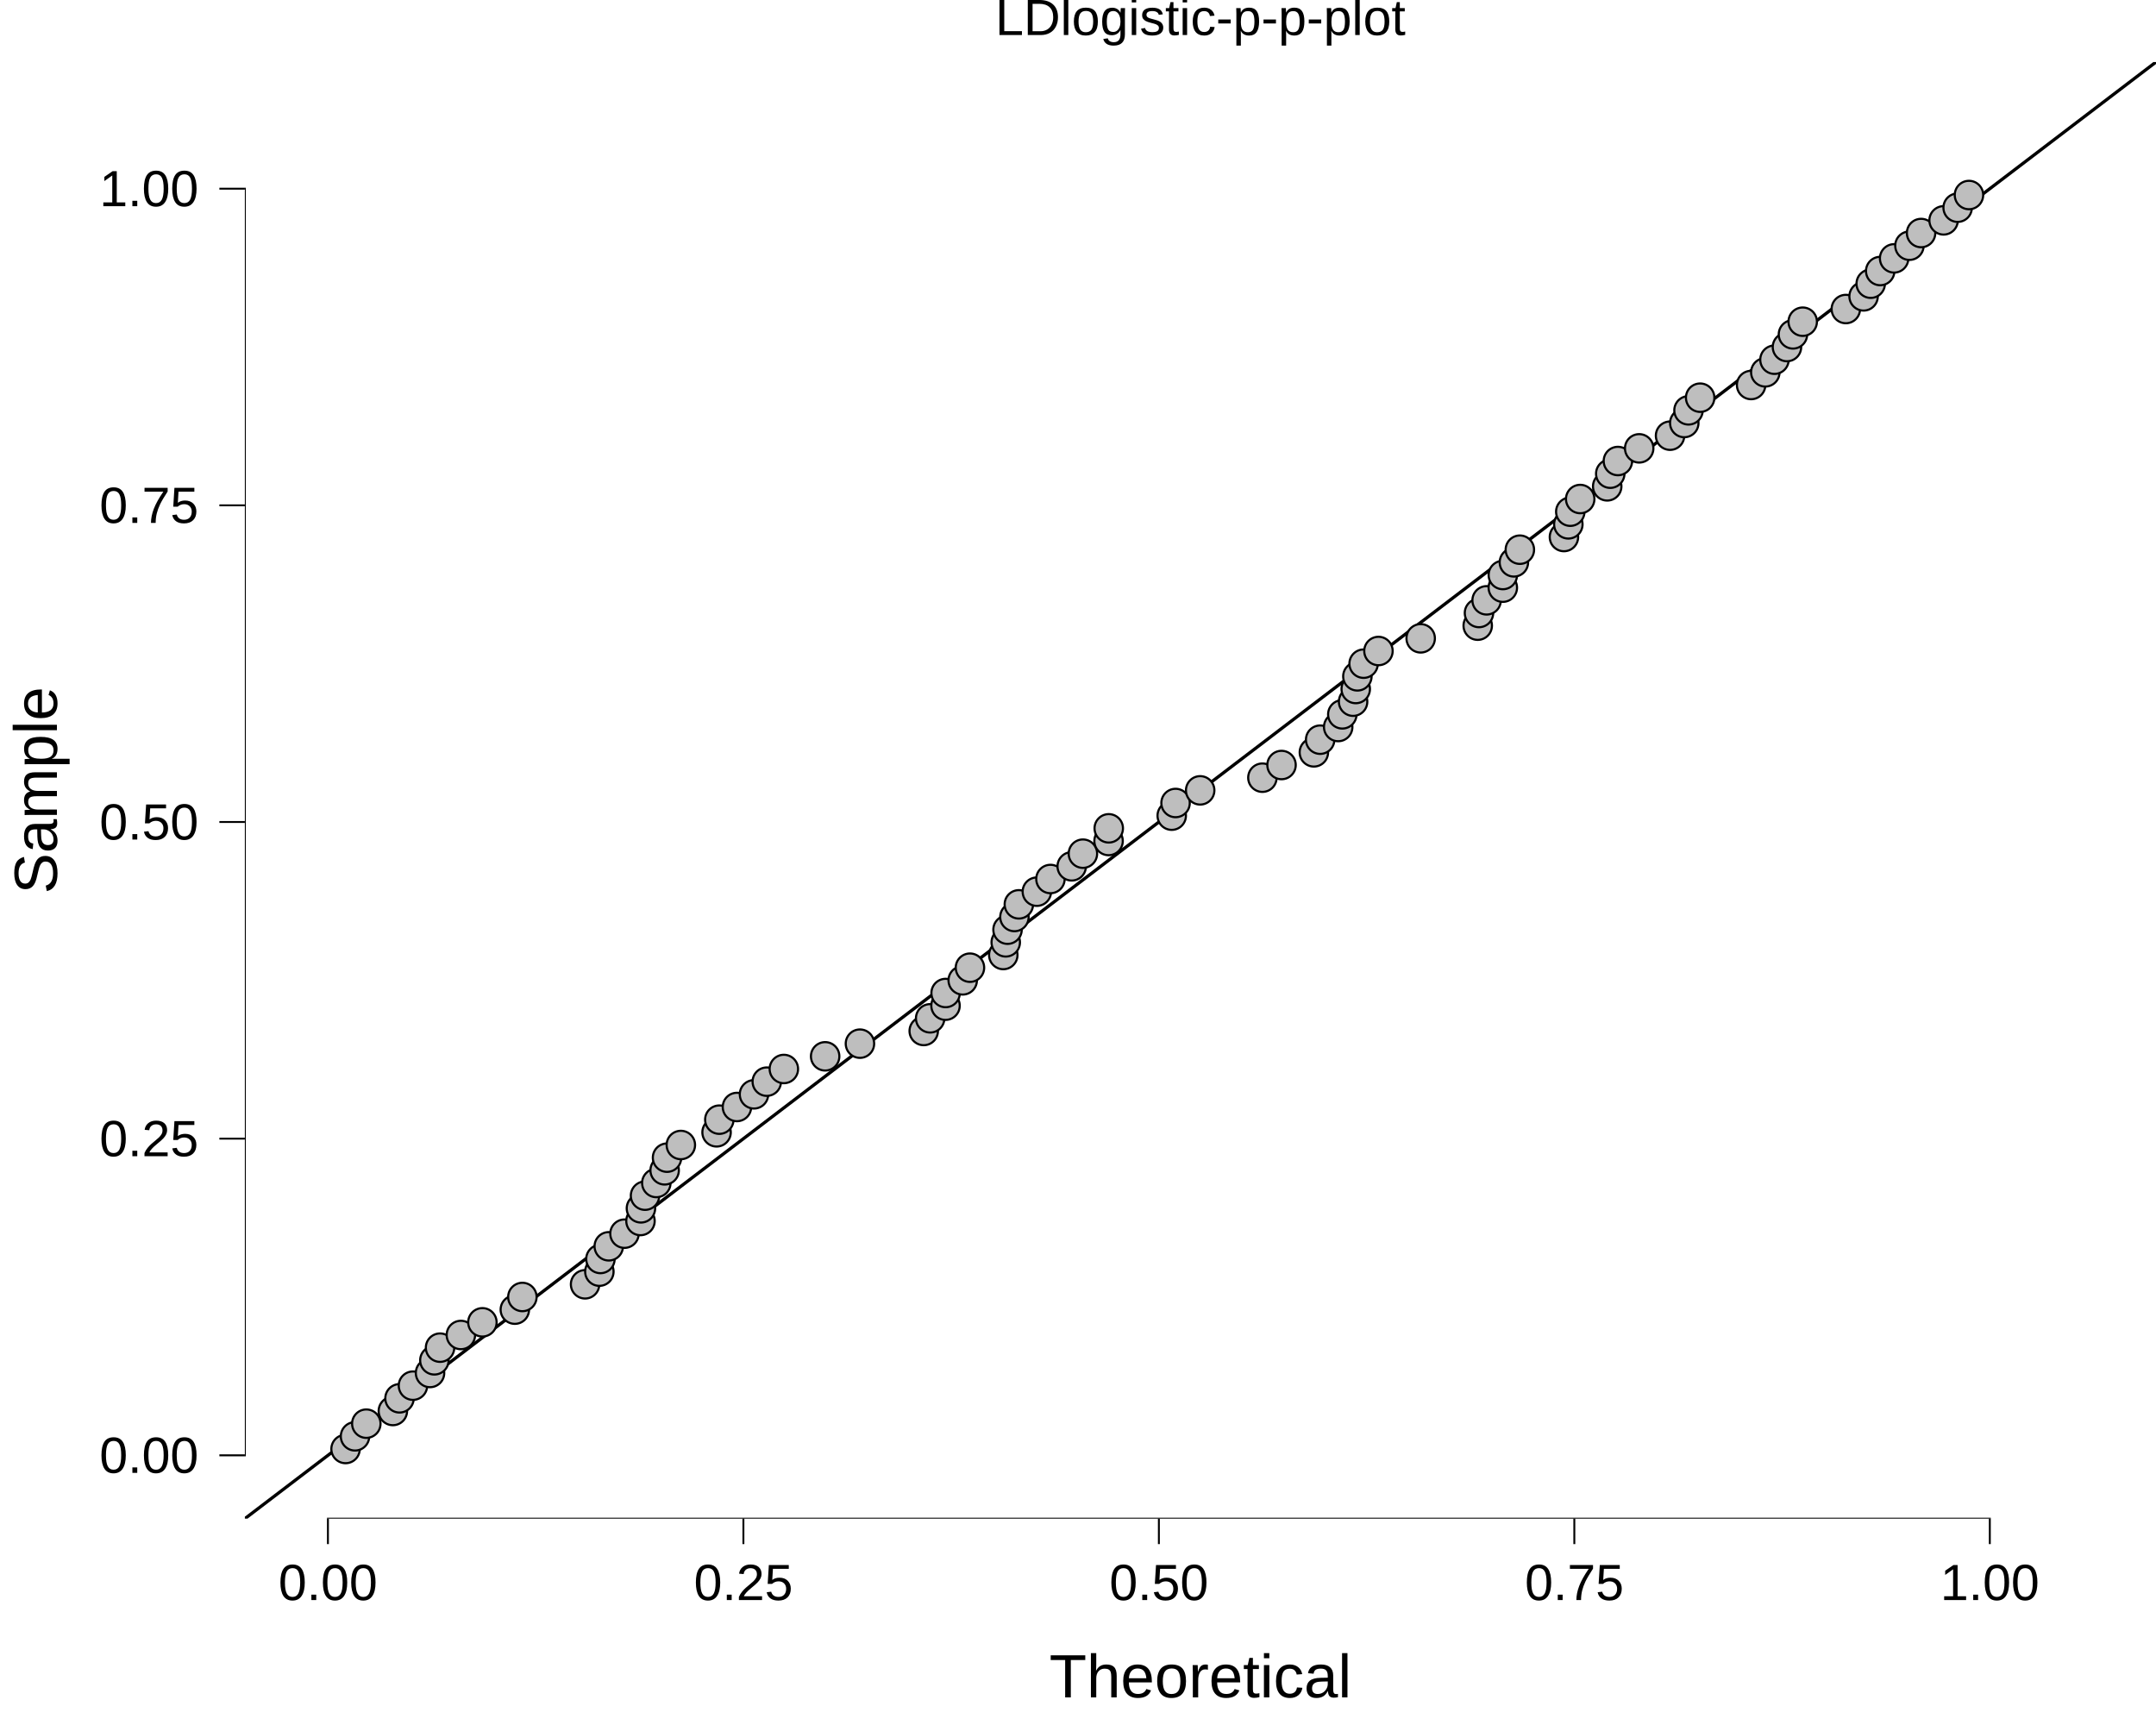
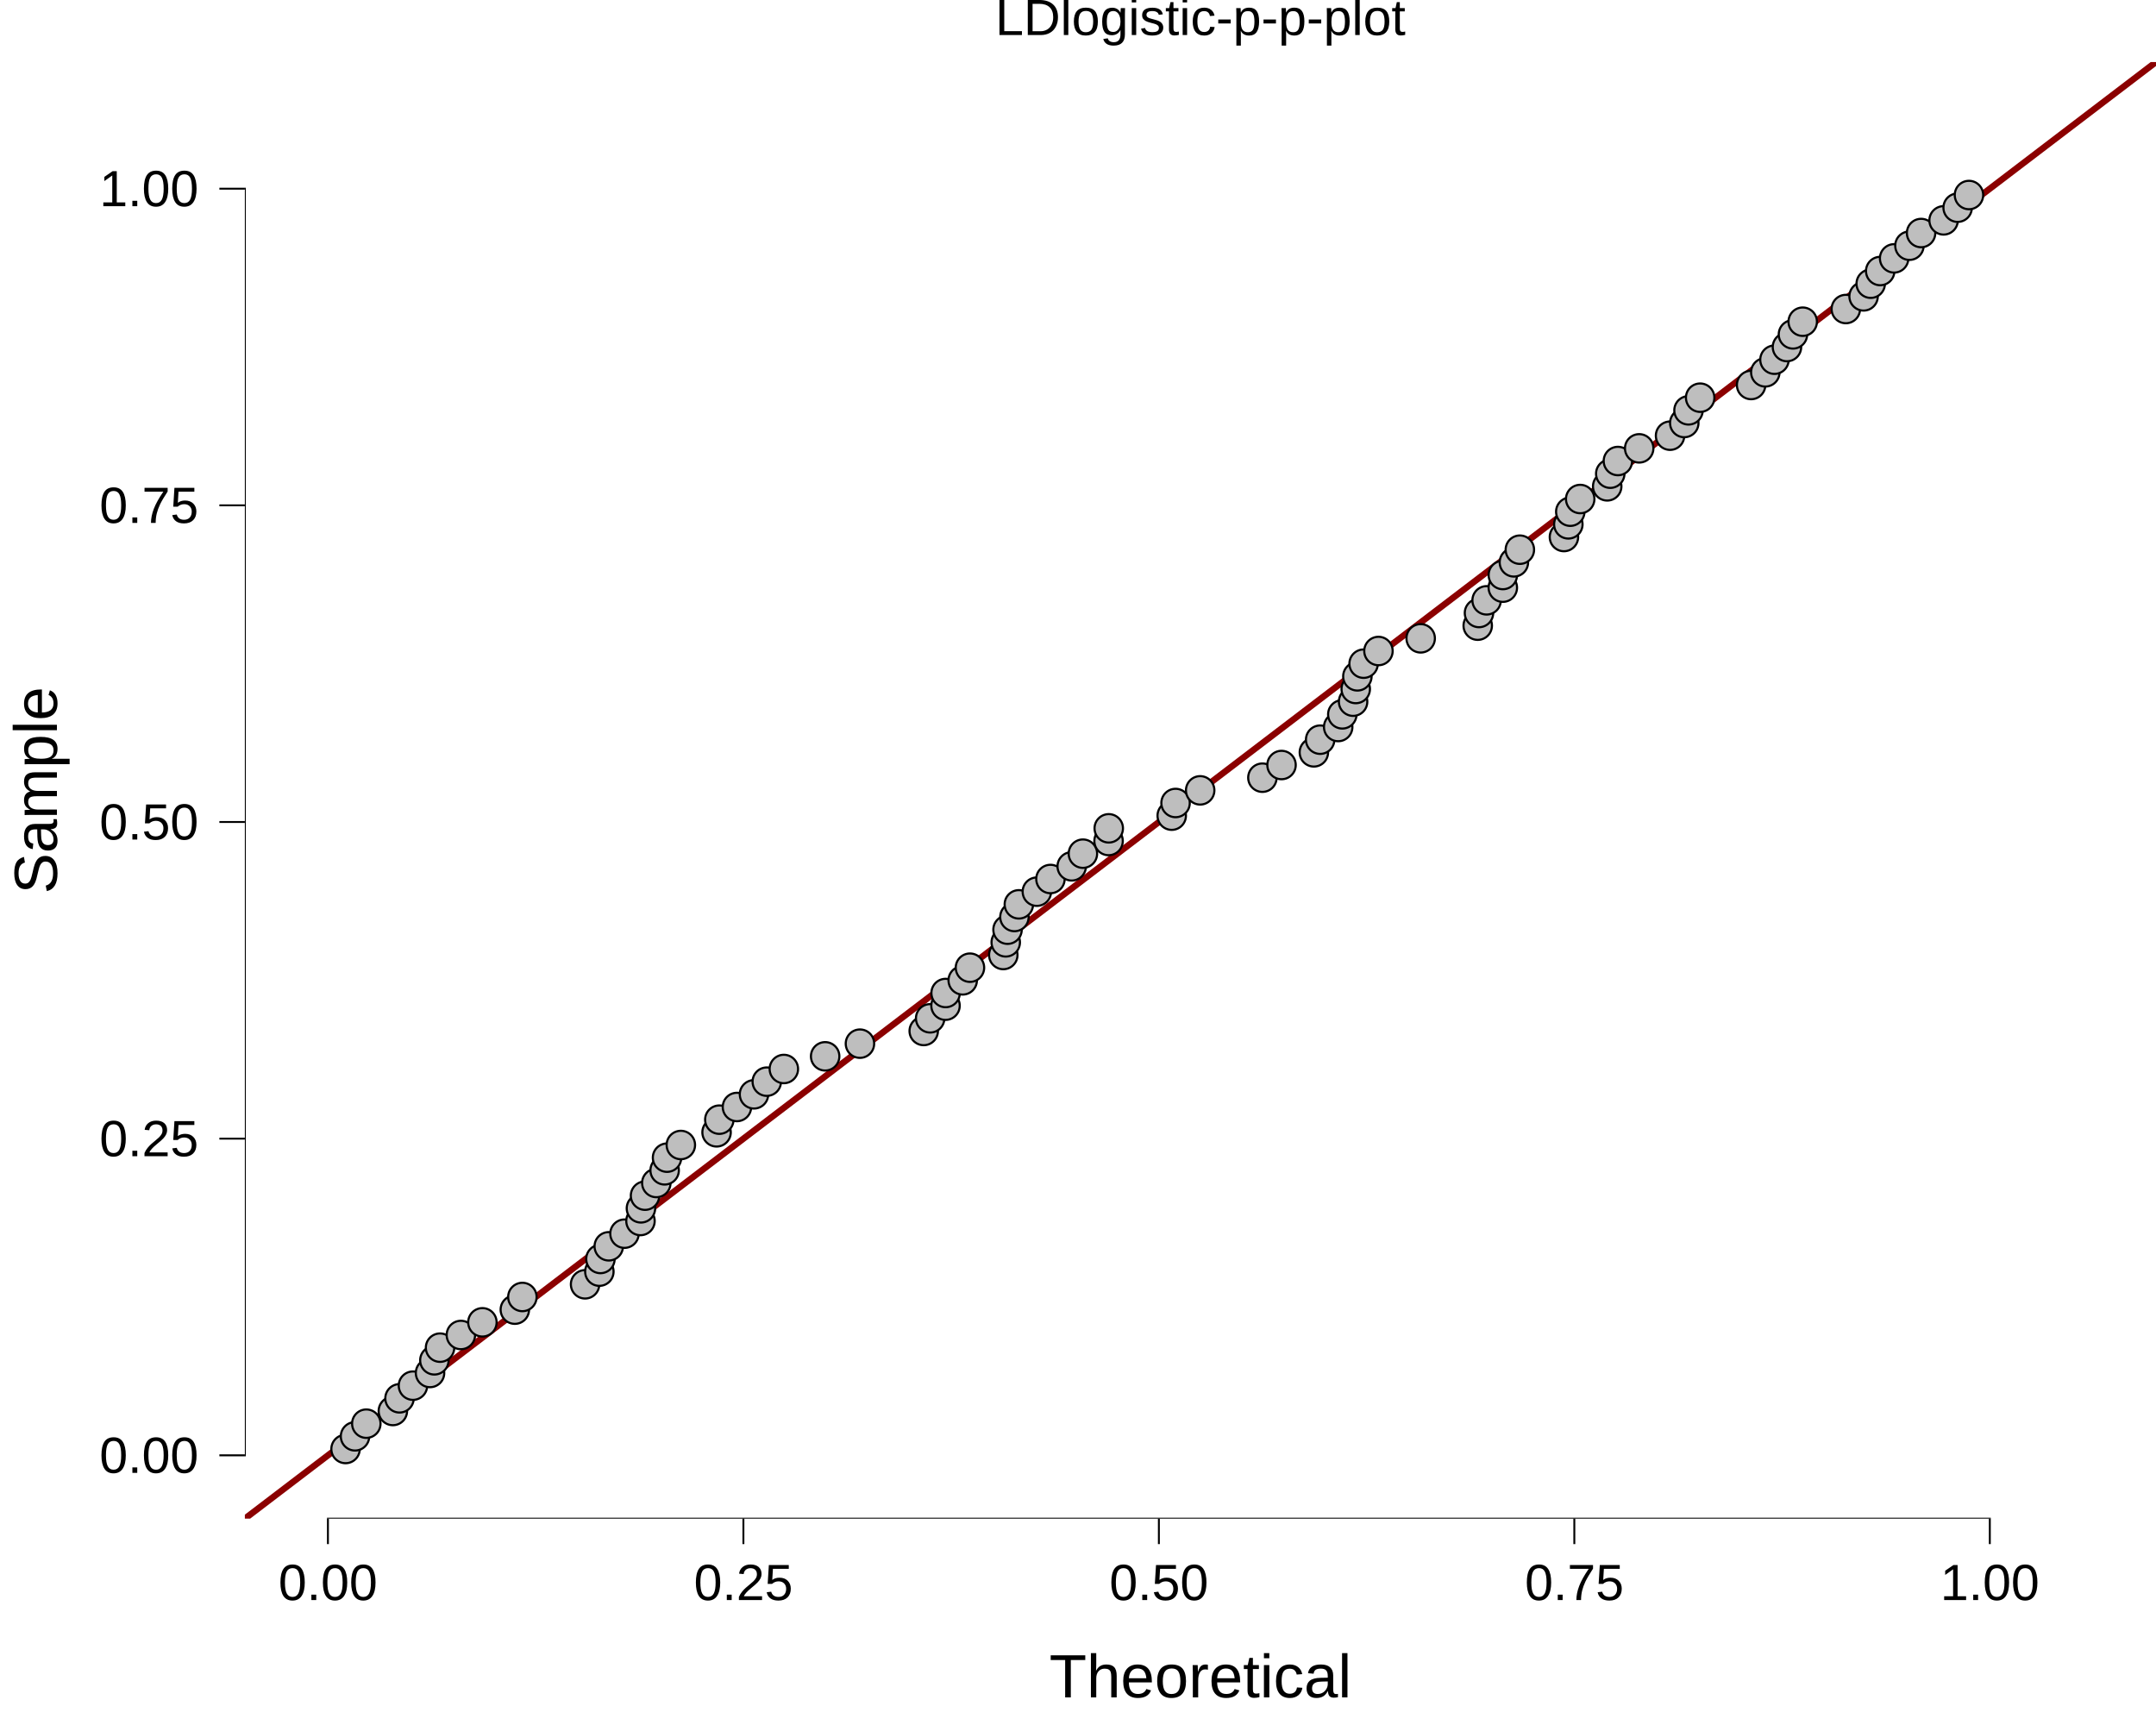
<svg xmlns="http://www.w3.org/2000/svg" viewBox="0 0 720.00 576.00">
  <defs>
    <style type="text/css">
    line, polyline, polygon, path, rect, circle {
      fill: none;
      stroke: #000000;
      stroke-linecap: round;
      stroke-linejoin: round;
      stroke-miterlimit: 10.00;
    }
  </style>
  </defs>
  <rect width="100%" height="100%" style="stroke: none; fill: #FFFFFF;" />
  <rect x="0.00" y="0.00" width="720.00" height="576.00" style="stroke-width: 10.67; stroke: none;" />
  <defs>
    <clipPath id="cpODEuNzd8NzIwLjAwfDUwNy4xMHwyMC43MQ==">
      <rect x="81.77" y="20.71" width="638.23" height="486.38" />
    </clipPath>
  </defs>
  <rect x="81.77" y="20.71" width="638.23" height="486.38" style="stroke-width: 10.67; stroke: none;" clip-path="url(#cpODEuNzd8NzIwLjAwfDUwNy4xMHwyMC43MQ==)" />
-   <line x1="81.77" y1="507.10" x2="720.00" y2="20.71" style="stroke-width: 1.07; stroke-linecap: butt;" clip-path="url(#cpODEuNzd8NzIwLjAwfDUwNy4xMHwyMC43MQ==)" />
+   <line x1="81.77" y1="507.10" x2="720.00" y2="20.71" style="stroke-width: 2.13; stroke: #8B0000; stroke-linecap: butt;" clip-path="url(#cpODEuNzd8NzIwLjAwfDUwNy4xMHwyMC43MQ==)" />
  <circle cx="115.40" cy="483.84" r="3.56pt" style="stroke-width: 0.71; fill: #BEBEBE;" clip-path="url(#cpODEuNzd8NzIwLjAwfDUwNy4xMHwyMC43MQ==)" />
  <circle cx="118.56" cy="479.61" r="3.56pt" style="stroke-width: 0.71; fill: #BEBEBE;" clip-path="url(#cpODEuNzd8NzIwLjAwfDUwNy4xMHwyMC43MQ==)" />
  <circle cx="122.33" cy="475.38" r="3.56pt" style="stroke-width: 0.71; fill: #BEBEBE;" clip-path="url(#cpODEuNzd8NzIwLjAwfDUwNy4xMHwyMC43MQ==)" />
  <circle cx="131.20" cy="471.15" r="3.56pt" style="stroke-width: 0.71; fill: #BEBEBE;" clip-path="url(#cpODEuNzd8NzIwLjAwfDUwNy4xMHwyMC43MQ==)" />
  <circle cx="133.42" cy="466.92" r="3.56pt" style="stroke-width: 0.71; fill: #BEBEBE;" clip-path="url(#cpODEuNzd8NzIwLjAwfDUwNy4xMHwyMC43MQ==)" />
  <circle cx="137.91" cy="462.69" r="3.56pt" style="stroke-width: 0.71; fill: #BEBEBE;" clip-path="url(#cpODEuNzd8NzIwLjAwfDUwNy4xMHwyMC43MQ==)" />
  <circle cx="143.61" cy="458.46" r="3.56pt" style="stroke-width: 0.71; fill: #BEBEBE;" clip-path="url(#cpODEuNzd8NzIwLjAwfDUwNy4xMHwyMC43MQ==)" />
  <circle cx="145.06" cy="454.23" r="3.56pt" style="stroke-width: 0.71; fill: #BEBEBE;" clip-path="url(#cpODEuNzd8NzIwLjAwfDUwNy4xMHwyMC43MQ==)" />
  <circle cx="146.96" cy="450.00" r="3.56pt" style="stroke-width: 0.71; fill: #BEBEBE;" clip-path="url(#cpODEuNzd8NzIwLjAwfDUwNy4xMHwyMC43MQ==)" />
  <circle cx="153.91" cy="445.77" r="3.56pt" style="stroke-width: 0.71; fill: #BEBEBE;" clip-path="url(#cpODEuNzd8NzIwLjAwfDUwNy4xMHwyMC43MQ==)" />
  <circle cx="161.10" cy="441.54" r="3.56pt" style="stroke-width: 0.71; fill: #BEBEBE;" clip-path="url(#cpODEuNzd8NzIwLjAwfDUwNy4xMHwyMC43MQ==)" />
  <circle cx="171.93" cy="437.31" r="3.56pt" style="stroke-width: 0.71; fill: #BEBEBE;" clip-path="url(#cpODEuNzd8NzIwLjAwfDUwNy4xMHwyMC43MQ==)" />
  <circle cx="174.45" cy="433.08" r="3.56pt" style="stroke-width: 0.71; fill: #BEBEBE;" clip-path="url(#cpODEuNzd8NzIwLjAwfDUwNy4xMHwyMC43MQ==)" />
  <circle cx="195.39" cy="428.85" r="3.56pt" style="stroke-width: 0.71; fill: #BEBEBE;" clip-path="url(#cpODEuNzd8NzIwLjAwfDUwNy4xMHwyMC43MQ==)" />
  <circle cx="200.16" cy="424.62" r="3.56pt" style="stroke-width: 0.71; fill: #BEBEBE;" clip-path="url(#cpODEuNzd8NzIwLjAwfDUwNy4xMHwyMC43MQ==)" />
  <circle cx="200.52" cy="420.39" r="3.56pt" style="stroke-width: 0.71; fill: #BEBEBE;" clip-path="url(#cpODEuNzd8NzIwLjAwfDUwNy4xMHwyMC43MQ==)" />
  <circle cx="203.30" cy="416.16" r="3.56pt" style="stroke-width: 0.71; fill: #BEBEBE;" clip-path="url(#cpODEuNzd8NzIwLjAwfDUwNy4xMHwyMC43MQ==)" />
  <circle cx="208.55" cy="411.94" r="3.56pt" style="stroke-width: 0.71; fill: #BEBEBE;" clip-path="url(#cpODEuNzd8NzIwLjAwfDUwNy4xMHwyMC43MQ==)" />
  <circle cx="213.89" cy="407.71" r="3.56pt" style="stroke-width: 0.71; fill: #BEBEBE;" clip-path="url(#cpODEuNzd8NzIwLjAwfDUwNy4xMHwyMC43MQ==)" />
  <circle cx="214.04" cy="403.48" r="3.56pt" style="stroke-width: 0.71; fill: #BEBEBE;" clip-path="url(#cpODEuNzd8NzIwLjAwfDUwNy4xMHwyMC43MQ==)" />
  <circle cx="215.41" cy="399.25" r="3.56pt" style="stroke-width: 0.71; fill: #BEBEBE;" clip-path="url(#cpODEuNzd8NzIwLjAwfDUwNy4xMHwyMC43MQ==)" />
  <circle cx="219.18" cy="395.02" r="3.56pt" style="stroke-width: 0.71; fill: #BEBEBE;" clip-path="url(#cpODEuNzd8NzIwLjAwfDUwNy4xMHwyMC43MQ==)" />
  <circle cx="221.96" cy="390.79" r="3.56pt" style="stroke-width: 0.71; fill: #BEBEBE;" clip-path="url(#cpODEuNzd8NzIwLjAwfDUwNy4xMHwyMC43MQ==)" />
  <circle cx="222.76" cy="386.56" r="3.56pt" style="stroke-width: 0.71; fill: #BEBEBE;" clip-path="url(#cpODEuNzd8NzIwLjAwfDUwNy4xMHwyMC43MQ==)" />
  <circle cx="227.37" cy="382.33" r="3.56pt" style="stroke-width: 0.71; fill: #BEBEBE;" clip-path="url(#cpODEuNzd8NzIwLjAwfDUwNy4xMHwyMC43MQ==)" />
  <circle cx="239.30" cy="378.10" r="3.56pt" style="stroke-width: 0.71; fill: #BEBEBE;" clip-path="url(#cpODEuNzd8NzIwLjAwfDUwNy4xMHwyMC43MQ==)" />
  <circle cx="240.22" cy="373.87" r="3.56pt" style="stroke-width: 0.71; fill: #BEBEBE;" clip-path="url(#cpODEuNzd8NzIwLjAwfDUwNy4xMHwyMC43MQ==)" />
  <circle cx="246.11" cy="369.64" r="3.56pt" style="stroke-width: 0.71; fill: #BEBEBE;" clip-path="url(#cpODEuNzd8NzIwLjAwfDUwNy4xMHwyMC43MQ==)" />
  <circle cx="251.80" cy="365.41" r="3.56pt" style="stroke-width: 0.71; fill: #BEBEBE;" clip-path="url(#cpODEuNzd8NzIwLjAwfDUwNy4xMHwyMC43MQ==)" />
  <circle cx="256.07" cy="361.18" r="3.56pt" style="stroke-width: 0.71; fill: #BEBEBE;" clip-path="url(#cpODEuNzd8NzIwLjAwfDUwNy4xMHwyMC43MQ==)" />
  <circle cx="261.77" cy="356.95" r="3.56pt" style="stroke-width: 0.71; fill: #BEBEBE;" clip-path="url(#cpODEuNzd8NzIwLjAwfDUwNy4xMHwyMC43MQ==)" />
  <circle cx="275.56" cy="352.72" r="3.56pt" style="stroke-width: 0.71; fill: #BEBEBE;" clip-path="url(#cpODEuNzd8NzIwLjAwfDUwNy4xMHwyMC43MQ==)" />
  <circle cx="287.18" cy="348.49" r="3.56pt" style="stroke-width: 0.71; fill: #BEBEBE;" clip-path="url(#cpODEuNzd8NzIwLjAwfDUwNy4xMHwyMC43MQ==)" />
  <circle cx="308.48" cy="344.26" r="3.56pt" style="stroke-width: 0.71; fill: #BEBEBE;" clip-path="url(#cpODEuNzd8NzIwLjAwfDUwNy4xMHwyMC43MQ==)" />
  <circle cx="310.63" cy="340.03" r="3.56pt" style="stroke-width: 0.71; fill: #BEBEBE;" clip-path="url(#cpODEuNzd8NzIwLjAwfDUwNy4xMHwyMC43MQ==)" />
  <circle cx="315.76" cy="335.81" r="3.56pt" style="stroke-width: 0.71; fill: #BEBEBE;" clip-path="url(#cpODEuNzd8NzIwLjAwfDUwNy4xMHwyMC43MQ==)" />
  <circle cx="315.79" cy="331.58" r="3.56pt" style="stroke-width: 0.71; fill: #BEBEBE;" clip-path="url(#cpODEuNzd8NzIwLjAwfDUwNy4xMHwyMC43MQ==)" />
  <circle cx="321.50" cy="327.35" r="3.56pt" style="stroke-width: 0.71; fill: #BEBEBE;" clip-path="url(#cpODEuNzd8NzIwLjAwfDUwNy4xMHwyMC43MQ==)" />
  <circle cx="323.92" cy="323.12" r="3.56pt" style="stroke-width: 0.71; fill: #BEBEBE;" clip-path="url(#cpODEuNzd8NzIwLjAwfDUwNy4xMHwyMC43MQ==)" />
  <circle cx="335.05" cy="318.89" r="3.56pt" style="stroke-width: 0.71; fill: #BEBEBE;" clip-path="url(#cpODEuNzd8NzIwLjAwfDUwNy4xMHwyMC43MQ==)" />
  <circle cx="335.87" cy="314.66" r="3.56pt" style="stroke-width: 0.71; fill: #BEBEBE;" clip-path="url(#cpODEuNzd8NzIwLjAwfDUwNy4xMHwyMC43MQ==)" />
  <circle cx="336.47" cy="310.43" r="3.56pt" style="stroke-width: 0.71; fill: #BEBEBE;" clip-path="url(#cpODEuNzd8NzIwLjAwfDUwNy4xMHwyMC43MQ==)" />
  <circle cx="338.77" cy="306.20" r="3.56pt" style="stroke-width: 0.71; fill: #BEBEBE;" clip-path="url(#cpODEuNzd8NzIwLjAwfDUwNy4xMHwyMC43MQ==)" />
  <circle cx="340.25" cy="301.97" r="3.56pt" style="stroke-width: 0.71; fill: #BEBEBE;" clip-path="url(#cpODEuNzd8NzIwLjAwfDUwNy4xMHwyMC43MQ==)" />
  <circle cx="346.26" cy="297.74" r="3.56pt" style="stroke-width: 0.71; fill: #BEBEBE;" clip-path="url(#cpODEuNzd8NzIwLjAwfDUwNy4xMHwyMC43MQ==)" />
  <circle cx="350.80" cy="293.51" r="3.56pt" style="stroke-width: 0.71; fill: #BEBEBE;" clip-path="url(#cpODEuNzd8NzIwLjAwfDUwNy4xMHwyMC43MQ==)" />
  <circle cx="357.90" cy="289.28" r="3.56pt" style="stroke-width: 0.71; fill: #BEBEBE;" clip-path="url(#cpODEuNzd8NzIwLjAwfDUwNy4xMHwyMC43MQ==)" />
  <circle cx="361.64" cy="285.05" r="3.56pt" style="stroke-width: 0.71; fill: #BEBEBE;" clip-path="url(#cpODEuNzd8NzIwLjAwfDUwNy4xMHwyMC43MQ==)" />
  <circle cx="370.21" cy="280.82" r="3.56pt" style="stroke-width: 0.71; fill: #BEBEBE;" clip-path="url(#cpODEuNzd8NzIwLjAwfDUwNy4xMHwyMC43MQ==)" />
  <circle cx="370.27" cy="276.59" r="3.56pt" style="stroke-width: 0.71; fill: #BEBEBE;" clip-path="url(#cpODEuNzd8NzIwLjAwfDUwNy4xMHwyMC43MQ==)" />
  <circle cx="391.30" cy="272.36" r="3.56pt" style="stroke-width: 0.71; fill: #BEBEBE;" clip-path="url(#cpODEuNzd8NzIwLjAwfDUwNy4xMHwyMC43MQ==)" />
  <circle cx="392.58" cy="268.13" r="3.56pt" style="stroke-width: 0.71; fill: #BEBEBE;" clip-path="url(#cpODEuNzd8NzIwLjAwfDUwNy4xMHwyMC43MQ==)" />
  <circle cx="400.80" cy="263.91" r="3.56pt" style="stroke-width: 0.71; fill: #BEBEBE;" clip-path="url(#cpODEuNzd8NzIwLjAwfDUwNy4xMHwyMC43MQ==)" />
  <circle cx="421.58" cy="259.68" r="3.56pt" style="stroke-width: 0.71; fill: #BEBEBE;" clip-path="url(#cpODEuNzd8NzIwLjAwfDUwNy4xMHwyMC43MQ==)" />
  <circle cx="427.97" cy="255.45" r="3.56pt" style="stroke-width: 0.71; fill: #BEBEBE;" clip-path="url(#cpODEuNzd8NzIwLjAwfDUwNy4xMHwyMC43MQ==)" />
  <circle cx="438.77" cy="251.22" r="3.56pt" style="stroke-width: 0.71; fill: #BEBEBE;" clip-path="url(#cpODEuNzd8NzIwLjAwfDUwNy4xMHwyMC43MQ==)" />
  <circle cx="440.87" cy="246.99" r="3.56pt" style="stroke-width: 0.71; fill: #BEBEBE;" clip-path="url(#cpODEuNzd8NzIwLjAwfDUwNy4xMHwyMC43MQ==)" />
  <circle cx="446.89" cy="242.76" r="3.56pt" style="stroke-width: 0.71; fill: #BEBEBE;" clip-path="url(#cpODEuNzd8NzIwLjAwfDUwNy4xMHwyMC43MQ==)" />
  <circle cx="448.27" cy="238.53" r="3.56pt" style="stroke-width: 0.71; fill: #BEBEBE;" clip-path="url(#cpODEuNzd8NzIwLjAwfDUwNy4xMHwyMC43MQ==)" />
  <circle cx="451.87" cy="234.30" r="3.56pt" style="stroke-width: 0.71; fill: #BEBEBE;" clip-path="url(#cpODEuNzd8NzIwLjAwfDUwNy4xMHwyMC43MQ==)" />
  <circle cx="452.75" cy="230.07" r="3.56pt" style="stroke-width: 0.71; fill: #BEBEBE;" clip-path="url(#cpODEuNzd8NzIwLjAwfDUwNy4xMHwyMC43MQ==)" />
  <circle cx="453.30" cy="225.84" r="3.56pt" style="stroke-width: 0.71; fill: #BEBEBE;" clip-path="url(#cpODEuNzd8NzIwLjAwfDUwNy4xMHwyMC43MQ==)" />
  <circle cx="455.38" cy="221.61" r="3.56pt" style="stroke-width: 0.71; fill: #BEBEBE;" clip-path="url(#cpODEuNzd8NzIwLjAwfDUwNy4xMHwyMC43MQ==)" />
  <circle cx="460.34" cy="217.38" r="3.56pt" style="stroke-width: 0.71; fill: #BEBEBE;" clip-path="url(#cpODEuNzd8NzIwLjAwfDUwNy4xMHwyMC43MQ==)" />
  <circle cx="474.44" cy="213.15" r="3.56pt" style="stroke-width: 0.71; fill: #BEBEBE;" clip-path="url(#cpODEuNzd8NzIwLjAwfDUwNy4xMHwyMC43MQ==)" />
  <circle cx="493.49" cy="208.92" r="3.56pt" style="stroke-width: 0.71; fill: #BEBEBE;" clip-path="url(#cpODEuNzd8NzIwLjAwfDUwNy4xMHwyMC43MQ==)" />
  <circle cx="493.91" cy="204.69" r="3.56pt" style="stroke-width: 0.71; fill: #BEBEBE;" clip-path="url(#cpODEuNzd8NzIwLjAwfDUwNy4xMHwyMC43MQ==)" />
  <circle cx="496.46" cy="200.46" r="3.56pt" style="stroke-width: 0.71; fill: #BEBEBE;" clip-path="url(#cpODEuNzd8NzIwLjAwfDUwNy4xMHwyMC43MQ==)" />
  <circle cx="501.87" cy="196.23" r="3.56pt" style="stroke-width: 0.71; fill: #BEBEBE;" clip-path="url(#cpODEuNzd8NzIwLjAwfDUwNy4xMHwyMC43MQ==)" />
  <circle cx="501.88" cy="192.01" r="3.56pt" style="stroke-width: 0.71; fill: #BEBEBE;" clip-path="url(#cpODEuNzd8NzIwLjAwfDUwNy4xMHwyMC43MQ==)" />
  <circle cx="505.57" cy="187.78" r="3.56pt" style="stroke-width: 0.71; fill: #BEBEBE;" clip-path="url(#cpODEuNzd8NzIwLjAwfDUwNy4xMHwyMC43MQ==)" />
  <circle cx="507.56" cy="183.55" r="3.56pt" style="stroke-width: 0.71; fill: #BEBEBE;" clip-path="url(#cpODEuNzd8NzIwLjAwfDUwNy4xMHwyMC43MQ==)" />
  <circle cx="522.28" cy="179.32" r="3.56pt" style="stroke-width: 0.71; fill: #BEBEBE;" clip-path="url(#cpODEuNzd8NzIwLjAwfDUwNy4xMHwyMC43MQ==)" />
  <circle cx="523.75" cy="175.09" r="3.56pt" style="stroke-width: 0.71; fill: #BEBEBE;" clip-path="url(#cpODEuNzd8NzIwLjAwfDUwNy4xMHwyMC43MQ==)" />
  <circle cx="524.40" cy="170.86" r="3.56pt" style="stroke-width: 0.71; fill: #BEBEBE;" clip-path="url(#cpODEuNzd8NzIwLjAwfDUwNy4xMHwyMC43MQ==)" />
  <circle cx="527.71" cy="166.63" r="3.56pt" style="stroke-width: 0.71; fill: #BEBEBE;" clip-path="url(#cpODEuNzd8NzIwLjAwfDUwNy4xMHwyMC43MQ==)" />
  <circle cx="536.73" cy="162.40" r="3.56pt" style="stroke-width: 0.71; fill: #BEBEBE;" clip-path="url(#cpODEuNzd8NzIwLjAwfDUwNy4xMHwyMC43MQ==)" />
  <circle cx="537.75" cy="158.17" r="3.56pt" style="stroke-width: 0.71; fill: #BEBEBE;" clip-path="url(#cpODEuNzd8NzIwLjAwfDUwNy4xMHwyMC43MQ==)" />
  <circle cx="540.30" cy="153.94" r="3.56pt" style="stroke-width: 0.71; fill: #BEBEBE;" clip-path="url(#cpODEuNzd8NzIwLjAwfDUwNy4xMHwyMC43MQ==)" />
  <circle cx="547.41" cy="149.71" r="3.56pt" style="stroke-width: 0.71; fill: #BEBEBE;" clip-path="url(#cpODEuNzd8NzIwLjAwfDUwNy4xMHwyMC43MQ==)" />
  <circle cx="557.72" cy="145.48" r="3.56pt" style="stroke-width: 0.71; fill: #BEBEBE;" clip-path="url(#cpODEuNzd8NzIwLjAwfDUwNy4xMHwyMC43MQ==)" />
  <circle cx="562.47" cy="141.25" r="3.56pt" style="stroke-width: 0.71; fill: #BEBEBE;" clip-path="url(#cpODEuNzd8NzIwLjAwfDUwNy4xMHwyMC43MQ==)" />
  <circle cx="563.88" cy="137.02" r="3.56pt" style="stroke-width: 0.71; fill: #BEBEBE;" clip-path="url(#cpODEuNzd8NzIwLjAwfDUwNy4xMHwyMC43MQ==)" />
  <circle cx="567.77" cy="132.79" r="3.56pt" style="stroke-width: 0.71; fill: #BEBEBE;" clip-path="url(#cpODEuNzd8NzIwLjAwfDUwNy4xMHwyMC43MQ==)" />
  <circle cx="584.79" cy="128.56" r="3.56pt" style="stroke-width: 0.71; fill: #BEBEBE;" clip-path="url(#cpODEuNzd8NzIwLjAwfDUwNy4xMHwyMC43MQ==)" />
  <circle cx="589.53" cy="124.33" r="3.56pt" style="stroke-width: 0.71; fill: #BEBEBE;" clip-path="url(#cpODEuNzd8NzIwLjAwfDUwNy4xMHwyMC43MQ==)" />
  <circle cx="592.59" cy="120.11" r="3.56pt" style="stroke-width: 0.71; fill: #BEBEBE;" clip-path="url(#cpODEuNzd8NzIwLjAwfDUwNy4xMHwyMC43MQ==)" />
  <circle cx="596.76" cy="115.88" r="3.56pt" style="stroke-width: 0.71; fill: #BEBEBE;" clip-path="url(#cpODEuNzd8NzIwLjAwfDUwNy4xMHwyMC43MQ==)" />
  <circle cx="598.76" cy="111.65" r="3.56pt" style="stroke-width: 0.71; fill: #BEBEBE;" clip-path="url(#cpODEuNzd8NzIwLjAwfDUwNy4xMHwyMC43MQ==)" />
  <circle cx="602.02" cy="107.42" r="3.56pt" style="stroke-width: 0.71; fill: #BEBEBE;" clip-path="url(#cpODEuNzd8NzIwLjAwfDUwNy4xMHwyMC43MQ==)" />
  <circle cx="616.42" cy="103.19" r="3.56pt" style="stroke-width: 0.71; fill: #BEBEBE;" clip-path="url(#cpODEuNzd8NzIwLjAwfDUwNy4xMHwyMC43MQ==)" />
  <circle cx="622.35" cy="98.96" r="3.56pt" style="stroke-width: 0.71; fill: #BEBEBE;" clip-path="url(#cpODEuNzd8NzIwLjAwfDUwNy4xMHwyMC43MQ==)" />
  <circle cx="624.73" cy="94.73" r="3.56pt" style="stroke-width: 0.71; fill: #BEBEBE;" clip-path="url(#cpODEuNzd8NzIwLjAwfDUwNy4xMHwyMC43MQ==)" />
  <circle cx="627.90" cy="90.50" r="3.56pt" style="stroke-width: 0.71; fill: #BEBEBE;" clip-path="url(#cpODEuNzd8NzIwLjAwfDUwNy4xMHwyMC43MQ==)" />
  <circle cx="632.55" cy="86.27" r="3.56pt" style="stroke-width: 0.71; fill: #BEBEBE;" clip-path="url(#cpODEuNzd8NzIwLjAwfDUwNy4xMHwyMC43MQ==)" />
  <circle cx="637.66" cy="82.04" r="3.56pt" style="stroke-width: 0.71; fill: #BEBEBE;" clip-path="url(#cpODEuNzd8NzIwLjAwfDUwNy4xMHwyMC43MQ==)" />
  <circle cx="641.55" cy="77.81" r="3.56pt" style="stroke-width: 0.71; fill: #BEBEBE;" clip-path="url(#cpODEuNzd8NzIwLjAwfDUwNy4xMHwyMC43MQ==)" />
  <circle cx="649.07" cy="73.58" r="3.56pt" style="stroke-width: 0.71; fill: #BEBEBE;" clip-path="url(#cpODEuNzd8NzIwLjAwfDUwNy4xMHwyMC43MQ==)" />
  <circle cx="653.76" cy="69.35" r="3.56pt" style="stroke-width: 0.71; fill: #BEBEBE;" clip-path="url(#cpODEuNzd8NzIwLjAwfDUwNy4xMHwyMC43MQ==)" />
  <circle cx="657.54" cy="65.12" r="3.56pt" style="stroke-width: 0.71; fill: #BEBEBE;" clip-path="url(#cpODEuNzd8NzIwLjAwfDUwNy4xMHwyMC43MQ==)" />
  <line x1="109.20" y1="507.10" x2="664.82" y2="507.10" style="stroke-width: 0.64; stroke-linecap: butt;" clip-path="url(#cpODEuNzd8NzIwLjAwfDUwNy4xMHwyMC43MQ==)" />
  <line x1="81.77" y1="486.27" x2="81.77" y2="62.69" style="stroke-width: 0.64; stroke-linecap: butt;" clip-path="url(#cpODEuNzd8NzIwLjAwfDUwNy4xMHwyMC43MQ==)" />
  <rect x="81.77" y="20.71" width="638.23" height="486.38" style="stroke-width: 0.00; stroke: none;" clip-path="url(#cpODEuNzd8NzIwLjAwfDUwNy4xMHwyMC43MQ==)" />
  <defs>
    <clipPath id="cpMC4wMHw3MjAuMDB8NTc2LjAwfDAuMDA=">
      <rect x="0.00" y="0.00" width="720.00" height="576.00" />
    </clipPath>
  </defs>
  <polyline points="81.77,507.10 81.77,20.71 " style="stroke-width: 0.00; stroke: none; stroke-linecap: butt;" clip-path="url(#cpMC4wMHw3MjAuMDB8NTc2LjAwfDAuMDA=)" />
  <g clip-path="url(#cpMC4wMHw3MjAuMDB8NTc2LjAwfDAuMDA=)">
    <text x="33.21" y="491.80" style="font-size: 17.00px; font-family: Liberation Sans;" textLength="33.08px" lengthAdjust="spacingAndGlyphs">0.00</text>
  </g>
  <g clip-path="url(#cpMC4wMHw3MjAuMDB8NTc2LjAwfDAuMDA=)">
    <text x="33.21" y="386.07" style="font-size: 17.00px; font-family: Liberation Sans;" textLength="33.08px" lengthAdjust="spacingAndGlyphs">0.25</text>
  </g>
  <g clip-path="url(#cpMC4wMHw3MjAuMDB8NTc2LjAwfDAuMDA=)">
    <text x="33.21" y="280.33" style="font-size: 17.00px; font-family: Liberation Sans;" textLength="33.08px" lengthAdjust="spacingAndGlyphs">0.50</text>
  </g>
  <g clip-path="url(#cpMC4wMHw3MjAuMDB8NTc2LjAwfDAuMDA=)">
    <text x="33.21" y="174.60" style="font-size: 17.00px; font-family: Liberation Sans;" textLength="33.08px" lengthAdjust="spacingAndGlyphs">0.75</text>
  </g>
  <g clip-path="url(#cpMC4wMHw3MjAuMDB8NTc2LjAwfDAuMDA=)">
    <text x="33.21" y="68.86" style="font-size: 17.00px; font-family: Liberation Sans;" textLength="33.08px" lengthAdjust="spacingAndGlyphs">1.00</text>
  </g>
  <polyline points="73.26,485.95 81.77,485.95 " style="stroke-width: 0.64; stroke-linecap: butt;" clip-path="url(#cpMC4wMHw3MjAuMDB8NTc2LjAwfDAuMDA=)" />
  <polyline points="73.26,380.21 81.77,380.21 " style="stroke-width: 0.64; stroke-linecap: butt;" clip-path="url(#cpMC4wMHw3MjAuMDB8NTc2LjAwfDAuMDA=)" />
  <polyline points="73.26,274.48 81.77,274.48 " style="stroke-width: 0.64; stroke-linecap: butt;" clip-path="url(#cpMC4wMHw3MjAuMDB8NTc2LjAwfDAuMDA=)" />
  <polyline points="73.26,168.74 81.77,168.74 " style="stroke-width: 0.64; stroke-linecap: butt;" clip-path="url(#cpMC4wMHw3MjAuMDB8NTc2LjAwfDAuMDA=)" />
  <polyline points="73.26,63.01 81.77,63.01 " style="stroke-width: 0.64; stroke-linecap: butt;" clip-path="url(#cpMC4wMHw3MjAuMDB8NTc2LjAwfDAuMDA=)" />
  <polyline points="81.77,507.10 720.00,507.10 " style="stroke-width: 0.00; stroke: none; stroke-linecap: butt;" clip-path="url(#cpMC4wMHw3MjAuMDB8NTc2LjAwfDAuMDA=)" />
  <polyline points="109.51,515.60 109.51,507.10 " style="stroke-width: 0.64; stroke-linecap: butt;" clip-path="url(#cpMC4wMHw3MjAuMDB8NTc2LjAwfDAuMDA=)" />
  <polyline points="248.26,515.60 248.26,507.10 " style="stroke-width: 0.64; stroke-linecap: butt;" clip-path="url(#cpMC4wMHw3MjAuMDB8NTc2LjAwfDAuMDA=)" />
  <polyline points="387.01,515.60 387.01,507.10 " style="stroke-width: 0.64; stroke-linecap: butt;" clip-path="url(#cpMC4wMHw3MjAuMDB8NTc2LjAwfDAuMDA=)" />
  <polyline points="525.75,515.60 525.75,507.10 " style="stroke-width: 0.64; stroke-linecap: butt;" clip-path="url(#cpMC4wMHw3MjAuMDB8NTc2LjAwfDAuMDA=)" />
  <polyline points="664.50,515.60 664.50,507.10 " style="stroke-width: 0.64; stroke-linecap: butt;" clip-path="url(#cpMC4wMHw3MjAuMDB8NTc2LjAwfDAuMDA=)" />
  <g clip-path="url(#cpMC4wMHw3MjAuMDB8NTc2LjAwfDAuMDA=)">
    <text x="92.98" y="534.28" style="font-size: 17.00px; font-family: Liberation Sans;" textLength="33.08px" lengthAdjust="spacingAndGlyphs">0.00</text>
  </g>
  <g clip-path="url(#cpMC4wMHw3MjAuMDB8NTc2LjAwfDAuMDA=)">
    <text x="231.72" y="534.28" style="font-size: 17.00px; font-family: Liberation Sans;" textLength="33.08px" lengthAdjust="spacingAndGlyphs">0.25</text>
  </g>
  <g clip-path="url(#cpMC4wMHw3MjAuMDB8NTc2LjAwfDAuMDA=)">
    <text x="370.47" y="534.28" style="font-size: 17.00px; font-family: Liberation Sans;" textLength="33.08px" lengthAdjust="spacingAndGlyphs">0.50</text>
  </g>
  <g clip-path="url(#cpMC4wMHw3MjAuMDB8NTc2LjAwfDAuMDA=)">
    <text x="509.22" y="534.28" style="font-size: 17.00px; font-family: Liberation Sans;" textLength="33.08px" lengthAdjust="spacingAndGlyphs">0.75</text>
  </g>
  <g clip-path="url(#cpMC4wMHw3MjAuMDB8NTc2LjAwfDAuMDA=)">
    <text x="647.96" y="534.28" style="font-size: 17.00px; font-family: Liberation Sans;" textLength="33.08px" lengthAdjust="spacingAndGlyphs">1.00</text>
  </g>
  <g clip-path="url(#cpMC4wMHw3MjAuMDB8NTc2LjAwfDAuMDA=)">
    <text x="350.43" y="566.78" style="font-size: 20.40px; font-family: Liberation Sans;" textLength="100.91px" lengthAdjust="spacingAndGlyphs">Theoretical</text>
  </g>
  <g clip-path="url(#cpMC4wMHw3MjAuMDB8NTc2LjAwfDAuMDA=)">
    <text transform="translate(19.01,298.48) rotate(-90)" style="font-size: 20.40px; font-family: Liberation Sans;" textLength="69.14px" lengthAdjust="spacingAndGlyphs">Sample</text>
  </g>
  <g clip-path="url(#cpMC4wMHw3MjAuMDB8NTc2LjAwfDAuMDA=)">
    <text x="332.39" y="11.70" style="font-size: 17.00px; font-family: Liberation Sans;" textLength="136.98px" lengthAdjust="spacingAndGlyphs">LDlogistic-p-p-plot</text>
  </g>
</svg>
